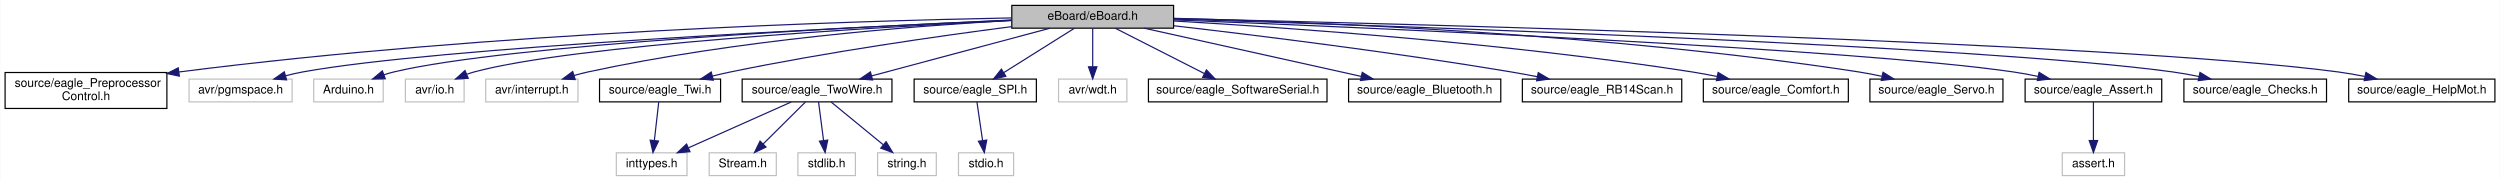
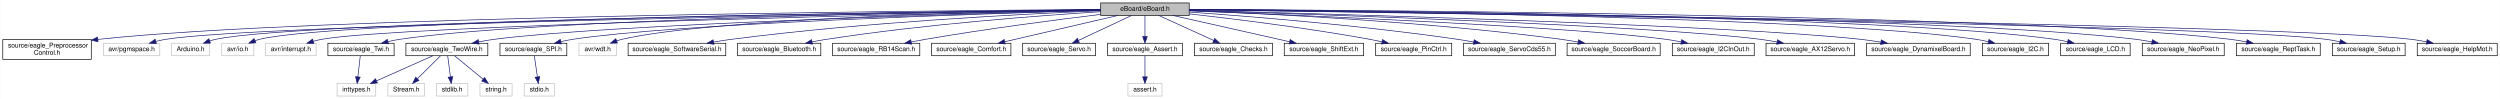
- <svg xmlns="http://www.w3.org/2000/svg" xmlns:xlink="http://www.w3.org/1999/xlink" width="2086pt" height="151pt" viewBox="0.00 0.00 2085.50 151.00">
+ <svg xmlns="http://www.w3.org/2000/svg" xmlns:xlink="http://www.w3.org/1999/xlink" width="3814pt" height="151pt" viewBox="0.00 0.00 3813.50 151.00">
  <g id="graph0" class="graph" transform="scale(1 1) rotate(0) translate(4 147)">
-     <polygon fill="#ffffff" stroke="transparent" points="-4,4 -4,-147 2081.5,-147 2081.5,4 -4,4" />
+     <polygon fill="#ffffff" stroke="transparent" points="-4,4 -4,-147 3809.5,-147 3809.5,4 -4,4" />
    <g id="node1" class="node">
-       <polygon fill="#bfbfbf" stroke="#000000" points="840,-123.5 840,-142.5 975,-142.5 975,-123.5 840,-123.5" />
-       <text text-anchor="middle" x="907.5" y="-130.5" font-family="Helvetica,sans-Serif" font-size="10.00" fill="#000000">eBoard/eBoard.h</text>
+       <polygon fill="#bfbfbf" stroke="#000000" points="1675,-123.5 1675,-142.5 1810,-142.5 1810,-123.5 1675,-123.5" />
+       <text text-anchor="middle" x="1742.5" y="-130.5" font-family="Helvetica,sans-Serif" font-size="10.00" fill="#000000">eBoard/eBoard.h</text>
    </g>
    <g id="node2" class="node">
      <g id="a_node2">
        <a xlink:href="eagle__PreprocessorControl_8h.html" target="_top" xlink:title="this file contains cool stuff never seen by the Arduino :/ ">
          <polygon fill="#ffffff" stroke="#000000" points="0,-56.5 0,-86.5 135,-86.5 135,-56.5 0,-56.5" />
          <text text-anchor="start" x="8" y="-74.5" font-family="Helvetica,sans-Serif" font-size="10.00" fill="#000000">source/eagle_Preprocessor</text>
          <text text-anchor="middle" x="67.5" y="-63.5" font-family="Helvetica,sans-Serif" font-size="10.00" fill="#000000">Control.h</text>
        </a>
      </g>
    </g>
    <g id="edge1" class="edge">
-       <path fill="none" stroke="#191970" d="M839.84,-132.06C708.029,-129.544 407.551,-120.463 145.122,-86.946" />
-       <polygon fill="#191970" stroke="#191970" points="145.384,-83.451 135.018,-85.641 144.487,-90.393 145.384,-83.451" />
+       <path fill="none" stroke="#191970" d="M1674.58,-132.582C1412.817,-130.735 468.419,-121.835 145.308,-86.91" />
+       <polygon fill="#191970" stroke="#191970" points="145.329,-83.391 135.003,-85.763 144.554,-90.348 145.329,-83.391" />
    </g>
    <g id="node3" class="node">
      <polygon fill="#ffffff" stroke="#bfbfbf" points="153.5,-62 153.5,-81 239.5,-81 239.5,-62 153.5,-62" />
      <text text-anchor="middle" x="196.5" y="-69" font-family="Helvetica,sans-Serif" font-size="10.00" fill="#000000">avr/pgmspace.h</text>
    </g>
    <g id="edge2" class="edge">
-       <path fill="none" stroke="#191970" d="M839.92,-130.172C695.443,-123.816 360.566,-107.357 248.5,-87 243.767,-86.14 238.854,-85.007 234.02,-83.743" />
-       <polygon fill="#191970" stroke="#191970" points="234.866,-80.346 224.292,-81.012 232.974,-87.085 234.866,-80.346" />
+       <path fill="none" stroke="#191970" d="M1674.759,-131.946C1401.755,-127.557 390.116,-109.888 248.5,-87 243.641,-86.215 238.599,-85.104 233.652,-83.834" />
+       <polygon fill="#191970" stroke="#191970" points="234.291,-80.379 223.718,-81.056 232.405,-87.12 234.291,-80.379" />
    </g>
    <g id="node4" class="node">
      <polygon fill="#ffffff" stroke="#bfbfbf" points="257.5,-62 257.5,-81 315.5,-81 315.5,-62 257.5,-62" />
      <text text-anchor="middle" x="286.5" y="-69" font-family="Helvetica,sans-Serif" font-size="10.00" fill="#000000">Arduino.h</text>
    </g>
    <g id="edge3" class="edge">
-       <path fill="none" stroke="#191970" d="M839.869,-130.281C707.929,-124.546 420.693,-109.829 324.5,-87 321.705,-86.337 318.849,-85.498 316.019,-84.556" />
-       <polygon fill="#191970" stroke="#191970" points="317.221,-81.269 306.629,-81.056 314.777,-87.828 317.221,-81.269" />
+       <path fill="none" stroke="#191970" d="M1674.574,-132.207C1410.076,-128.925 457.074,-115.238 324.5,-87 321.625,-86.388 318.691,-85.57 315.79,-84.63" />
+       <polygon fill="#191970" stroke="#191970" points="316.786,-81.267 306.193,-81.077 314.356,-87.831 316.786,-81.267" />
    </g>
    <g id="node5" class="node">
      <polygon fill="#ffffff" stroke="#bfbfbf" points="334,-62 334,-81 383,-81 383,-62 334,-62" />
      <text text-anchor="middle" x="358.5" y="-69" font-family="Helvetica,sans-Serif" font-size="10.00" fill="#000000">avr/io.h</text>
    </g>
    <g id="edge4" class="edge">
-       <path fill="none" stroke="#191970" d="M839.688,-129.897C719.551,-123.912 474.198,-109.355 391.5,-87 389.529,-86.467 387.532,-85.823 385.545,-85.103" />
-       <polygon fill="#191970" stroke="#191970" points="386.453,-81.689 375.878,-81.048 383.745,-88.144 386.453,-81.689" />
+       <path fill="none" stroke="#191970" d="M1674.701,-132.292C1418.361,-129.397 516.553,-117.149 391.5,-87 389.3,-86.47 387.071,-85.785 384.864,-85" />
+       <polygon fill="#191970" stroke="#191970" points="386.063,-81.707 375.486,-81.078 383.362,-88.165 386.063,-81.707" />
    </g>
    <g id="node6" class="node">
      <polygon fill="#ffffff" stroke="#bfbfbf" points="401,-62 401,-81 478,-81 478,-62 401,-62" />
      <text text-anchor="middle" x="439.5" y="-69" font-family="Helvetica,sans-Serif" font-size="10.00" fill="#000000">avr/interrupt.h</text>
    </g>
    <g id="edge5" class="edge">
-       <path fill="none" stroke="#191970" d="M839.719,-129.972C755.935,-125.231 609.368,-113.663 486.5,-87 482.643,-86.163 478.656,-85.127 474.712,-83.991" />
-       <polygon fill="#191970" stroke="#191970" points="475.676,-80.626 465.088,-81.016 473.608,-87.314 475.676,-80.626" />
+       <path fill="none" stroke="#191970" d="M1674.59,-131.631C1430.149,-126.551 603.416,-107.983 486.5,-87 482.314,-86.249 477.989,-85.208 473.736,-84.019" />
+       <polygon fill="#191970" stroke="#191970" points="474.629,-80.632 464.042,-81.039 472.572,-87.323 474.629,-80.632" />
    </g>
    <g id="node7" class="node">
      <g id="a_node7">
        <a xlink:href="eagle__Twi_8h.html" target="_top" xlink:title="this file contains the Twi class ">
          <polygon fill="#ffffff" stroke="#000000" points="496,-62 496,-81 597,-81 597,-62 496,-62" />
          <text text-anchor="middle" x="546.5" y="-69" font-family="Helvetica,sans-Serif" font-size="10.00" fill="#000000">source/eagle_Twi.h</text>
        </a>
      </g>
    </g>
    <g id="edge6" class="edge">
-       <path fill="none" stroke="#191970" d="M839.966,-124.793C778.521,-116.834 685.48,-103.549 605.5,-87 600.507,-85.967 595.306,-84.774 590.151,-83.519" />
-       <polygon fill="#191970" stroke="#191970" points="590.914,-80.102 580.362,-81.052 589.203,-86.889 590.914,-80.102" />
+       <path fill="none" stroke="#191970" d="M1674.652,-132.18C1462.519,-129.314 813.578,-118.165 605.5,-87 599.663,-86.126 593.57,-84.897 587.611,-83.511" />
+       <polygon fill="#191970" stroke="#191970" points="588.325,-80.082 577.776,-81.062 586.634,-86.874 588.325,-80.082" />
    </g>
    <g id="node9" class="node">
      <g id="a_node9">
        <a xlink:href="eagle__TwoWire_8h.html" target="_top" xlink:title="this file contains the TwoWire class ">
          <polygon fill="#ffffff" stroke="#000000" points="615,-62 615,-81 740,-81 740,-62 615,-62" />
          <text text-anchor="middle" x="677.5" y="-69" font-family="Helvetica,sans-Serif" font-size="10.00" fill="#000000">source/eagle_TwoWire.h</text>
        </a>
      </g>
    </g>
    <g id="edge8" class="edge">
-       <path fill="none" stroke="#191970" d="M871.815,-123.458C831.781,-112.753 766.743,-95.363 723.065,-83.684" />
-       <polygon fill="#191970" stroke="#191970" points="723.834,-80.266 713.269,-81.064 722.025,-87.029 723.834,-80.266" />
+       <path fill="none" stroke="#191970" d="M1674.899,-131.33C1481.624,-126.323 929.093,-110.327 749.5,-87 741.918,-86.015 733.949,-84.645 726.189,-83.123" />
+       <polygon fill="#191970" stroke="#191970" points="726.658,-79.646 716.157,-81.054 725.244,-86.501 726.658,-79.646" />
    </g>
    <g id="node13" class="node">
      <g id="a_node13">
        <a xlink:href="eagle__SPI_8h.html" target="_top" xlink:title="this file contains the SPI class ">
          <polygon fill="#ffffff" stroke="#000000" points="758.5,-62 758.5,-81 860.5,-81 860.5,-62 758.5,-62" />
          <text text-anchor="middle" x="809.5" y="-69" font-family="Helvetica,sans-Serif" font-size="10.00" fill="#000000">source/eagle_SPI.h</text>
        </a>
      </g>
    </g>
    <g id="edge13" class="edge">
-       <path fill="none" stroke="#191970" d="M892.188,-123.391C876.438,-113.507 851.688,-97.975 833.366,-86.477" />
-       <polygon fill="#191970" stroke="#191970" points="835.036,-83.393 824.705,-81.042 831.315,-89.322 835.036,-83.393" />
+       <path fill="none" stroke="#191970" d="M1674.897,-131.189C1498.003,-126.169 1024.475,-110.854 869.5,-87 863.642,-86.098 857.526,-84.867 851.535,-83.489" />
+       <polygon fill="#191970" stroke="#191970" points="852.183,-80.045 841.638,-81.065 850.518,-86.844 852.183,-80.045" />
    </g>
    <g id="node15" class="node">
      <polygon fill="#ffffff" stroke="#bfbfbf" points="879,-62 879,-81 936,-81 936,-62 879,-62" />
      <text text-anchor="middle" x="907.5" y="-69" font-family="Helvetica,sans-Serif" font-size="10.00" fill="#000000">avr/wdt.h</text>
    </g>
    <g id="edge15" class="edge">
-       <path fill="none" stroke="#191970" d="M907.5,-123.391C907.5,-114.866 907.5,-102.139 907.5,-91.424" />
-       <polygon fill="#191970" stroke="#191970" points="911,-91.245 907.5,-81.245 904,-91.245 911,-91.245" />
+       <path fill="none" stroke="#191970" d="M1674.783,-132.033C1508.306,-129.185 1082.58,-118.915 944.5,-87 941.856,-86.389 939.159,-85.605 936.487,-84.714" />
+       <polygon fill="#191970" stroke="#191970" points="937.65,-81.412 927.058,-81.143 935.171,-87.958 937.65,-81.412" />
    </g>
    <g id="node16" class="node">
      <g id="a_node16">
        <a xlink:href="eagle__SoftwareSerial_8h.html" target="_top" xlink:title="this file contains the SoftwareSerial class ">
          <polygon fill="#ffffff" stroke="#000000" points="954,-62 954,-81 1103,-81 1103,-62 954,-62" />
          <text text-anchor="middle" x="1028.5" y="-69" font-family="Helvetica,sans-Serif" font-size="10.00" fill="#000000">source/eagle_SoftwareSerial.h</text>
        </a>
      </g>
    </g>
    <g id="edge16" class="edge">
-       <path fill="none" stroke="#191970" d="M926.406,-123.391C946.297,-113.281 977.812,-97.263 1000.569,-85.696" />
-       <polygon fill="#191970" stroke="#191970" points="1002.398,-88.693 1009.726,-81.042 999.226,-82.453 1002.398,-88.693" />
+       <path fill="none" stroke="#191970" d="M1674.55,-130.54C1558.649,-125.788 1315.473,-113.396 1111.5,-87 1102.733,-85.865 1093.491,-84.405 1084.484,-82.836" />
+       <polygon fill="#191970" stroke="#191970" points="1084.914,-79.357 1074.452,-81.029 1083.673,-86.246 1084.914,-79.357" />
    </g>
    <g id="node17" class="node">
      <g id="a_node17">
        <a xlink:href="eagle__Bluetooth_8h.html" target="_top" xlink:title="this file contains cool stuff to access the bluetooth interface ">
          <polygon fill="#ffffff" stroke="#000000" points="1121,-62 1121,-81 1248,-81 1248,-62 1121,-62" />
          <text text-anchor="middle" x="1184.5" y="-69" font-family="Helvetica,sans-Serif" font-size="10.00" fill="#000000">source/eagle_Bluetooth.h</text>
        </a>
      </g>
    </g>
    <g id="edge17" class="edge">
-       <path fill="none" stroke="#191970" d="M950.477,-123.458C999.301,-112.618 1079.004,-94.922 1131.605,-83.244" />
-       <polygon fill="#191970" stroke="#191970" points="1132.418,-86.649 1141.422,-81.064 1130.901,-79.815 1132.418,-86.649" />
+       <path fill="none" stroke="#191970" d="M1674.973,-129.127C1580.825,-123.156 1404.964,-109.925 1256.5,-87 1249.376,-85.9 1241.898,-84.533 1234.568,-83.069" />
+       <polygon fill="#191970" stroke="#191970" points="1235.211,-79.629 1224.71,-81.03 1233.793,-86.483 1235.211,-79.629" />
    </g>
    <g id="node18" class="node">
      <g id="a_node18">
        <a xlink:href="eagle__RB14Scan_8h.html" target="_top" xlink:title="this file contains the RB14Scan class ">
          <polygon fill="#ffffff" stroke="#000000" points="1266,-62 1266,-81 1399,-81 1399,-62 1266,-62" />
          <text text-anchor="middle" x="1332.5" y="-69" font-family="Helvetica,sans-Serif" font-size="10.00" fill="#000000">source/eagle_RB14Scan.h</text>
        </a>
      </g>
    </g>
    <g id="edge18" class="edge">
-       <path fill="none" stroke="#191970" d="M975.267,-125.495C1045.739,-117.356 1159.159,-103.321 1256.5,-87 1263.622,-85.806 1271.095,-84.432 1278.459,-83.006" />
-       <polygon fill="#191970" stroke="#191970" points="1279.261,-86.415 1288.391,-81.041 1277.902,-79.548 1279.261,-86.415" />
+       <path fill="none" stroke="#191970" d="M1674.921,-125.077C1607.116,-116.808 1499.783,-102.853 1407.5,-87 1400.633,-85.82 1393.434,-84.474 1386.327,-83.079" />
+       <polygon fill="#191970" stroke="#191970" points="1386.524,-79.549 1376.031,-81.013 1385.147,-86.412 1386.524,-79.549" />
    </g>
    <g id="node19" class="node">
      <g id="a_node19">
        <a xlink:href="eagle__Comfort_8h.html" target="_top" xlink:title="this file contains sine8 and gamma8 ">
          <polygon fill="#ffffff" stroke="#000000" points="1417,-62 1417,-81 1538,-81 1538,-62 1417,-62" />
          <text text-anchor="middle" x="1477.5" y="-69" font-family="Helvetica,sans-Serif" font-size="10.00" fill="#000000">source/eagle_Comfort.h</text>
        </a>
      </g>
    </g>
    <g id="edge19" class="edge">
-       <path fill="none" stroke="#191970" d="M975.362,-129.479C1071.836,-123.856 1253.974,-110.962 1407.5,-87 1414.276,-85.942 1421.377,-84.622 1428.35,-83.201" />
-       <polygon fill="#191970" stroke="#191970" points="1429.365,-86.564 1438.421,-81.067 1427.913,-79.716 1429.365,-86.564" />
+       <path fill="none" stroke="#191970" d="M1701.384,-123.458C1654.87,-112.663 1579.059,-95.069 1528.733,-83.39" />
+       <polygon fill="#191970" stroke="#191970" points="1529.244,-79.916 1518.712,-81.064 1527.662,-86.734 1529.244,-79.916" />
    </g>
    <g id="node20" class="node">
      <g id="a_node20">
        <a xlink:href="eagle__Servo_8h.html" target="_top" xlink:title="this file contains the Servo class ">
          <polygon fill="#ffffff" stroke="#000000" points="1556,-62 1556,-81 1667,-81 1667,-62 1556,-62" />
          <text text-anchor="middle" x="1611.5" y="-69" font-family="Helvetica,sans-Serif" font-size="10.00" fill="#000000">source/eagle_Servo.h</text>
        </a>
      </g>
    </g>
    <g id="edge20" class="edge">
-       <path fill="none" stroke="#191970" d="M975.062,-131.732C1092.095,-128.735 1339.84,-118.863 1546.5,-87 1552.82,-86.025 1559.433,-84.752 1565.918,-83.353" />
-       <polygon fill="#191970" stroke="#191970" points="1566.968,-86.704 1575.945,-81.078 1565.418,-79.878 1566.968,-86.704" />
+       <path fill="none" stroke="#191970" d="M1722.031,-123.391C1700.305,-113.191 1665.766,-96.976 1641.082,-85.388" />
+       <polygon fill="#191970" stroke="#191970" points="1642.364,-82.123 1631.825,-81.042 1639.39,-88.46 1642.364,-82.123" />
    </g>
    <g id="node21" class="node">
      <g id="a_node21">
        <a xlink:href="eagle__Assert_8h.html" target="_top" xlink:title="this file contains the assert wrapper for EBOARD_DEBUG_MODE ">
          <polygon fill="#ffffff" stroke="#000000" points="1685.5,-62 1685.5,-81 1799.5,-81 1799.5,-62 1685.5,-62" />
          <text text-anchor="middle" x="1742.5" y="-69" font-family="Helvetica,sans-Serif" font-size="10.00" fill="#000000">source/eagle_Assert.h</text>
        </a>
      </g>
    </g>
    <g id="edge21" class="edge">
-       <path fill="none" stroke="#191970" d="M975.072,-130.408C1136.525,-123.979 1541.237,-106.412 1675.5,-87 1682.248,-86.024 1689.32,-84.713 1696.235,-83.263" />
-       <polygon fill="#191970" stroke="#191970" points="1697.188,-86.637 1706.198,-81.065 1695.679,-79.802 1697.188,-86.637" />
+       <path fill="none" stroke="#191970" d="M1742.5,-123.391C1742.5,-114.866 1742.5,-102.139 1742.5,-91.424" />
+       <polygon fill="#191970" stroke="#191970" points="1746,-91.245 1742.5,-81.245 1739,-91.245 1746,-91.245" />
    </g>
    <g id="node23" class="node">
      <g id="a_node23">
        <a xlink:href="eagle__Checks_8h.html" target="_top" xlink:title="this file contains various checkers like checkIdx ">
          <polygon fill="#ffffff" stroke="#000000" points="1818,-62 1818,-81 1937,-81 1937,-62 1818,-62" />
          <text text-anchor="middle" x="1877.5" y="-69" font-family="Helvetica,sans-Serif" font-size="10.00" fill="#000000">source/eagle_Checks.h</text>
        </a>
      </g>
    </g>
    <g id="edge23" class="edge">
-       <path fill="none" stroke="#191970" d="M975.255,-131.035C1156.144,-125.549 1647.596,-109.017 1808.5,-87 1815.692,-86.016 1823.243,-84.659 1830.602,-83.155" />
-       <polygon fill="#191970" stroke="#191970" points="1831.428,-86.558 1840.469,-81.034 1829.956,-79.714 1831.428,-86.558" />
+       <path fill="none" stroke="#191970" d="M1763.594,-123.391C1786.083,-113.146 1821.892,-96.833 1847.352,-85.234" />
+       <polygon fill="#191970" stroke="#191970" points="1848.905,-88.373 1856.554,-81.042 1846.003,-82.002 1848.905,-88.373" />
    </g>
    <g id="node24" class="node">
      <g id="a_node24">
+         <a xlink:href="eagle__ShiftExt_8h.html" target="_top" xlink:title="this file contains the cool shift-EXTension ">
+           <polygon fill="#ffffff" stroke="#000000" points="1955,-62 1955,-81 2076,-81 2076,-62 1955,-62" />
+           <text text-anchor="middle" x="2015.5" y="-69" font-family="Helvetica,sans-Serif" font-size="10.00" fill="#000000">source/eagle_ShiftExt.h</text>
+         </a>
+       </g>
+     </g>
+     <g id="edge24" class="edge">
+       <path fill="none" stroke="#191970" d="M1784.857,-123.458C1832.876,-112.641 1911.201,-94.996 1963.045,-83.317" />
+       <polygon fill="#191970" stroke="#191970" points="1964.058,-86.677 1973.044,-81.064 1962.519,-79.848 1964.058,-86.677" />
+     </g>
+     <g id="node25" class="node">
+       <g id="a_node25">
+         <a xlink:href="eagle__PinCtrl_8h.html" target="_top" xlink:title="this file contains cool stuff... it controls pins ">
+           <polygon fill="#ffffff" stroke="#000000" points="2094.5,-62 2094.5,-81 2210.5,-81 2210.5,-62 2094.5,-62" />
+           <text text-anchor="middle" x="2152.5" y="-69" font-family="Helvetica,sans-Serif" font-size="10.00" fill="#000000">source/eagle_PinCtrl.h</text>
+         </a>
+       </g>
+     </g>
+     <g id="edge25" class="edge">
+       <path fill="none" stroke="#191970" d="M1810.156,-125.829C1879.552,-118.028 1990.485,-104.322 2085.5,-87 2091.589,-85.89 2097.96,-84.594 2104.249,-83.232" />
+       <polygon fill="#191970" stroke="#191970" points="2105.011,-86.648 2114.011,-81.057 2103.489,-79.816 2105.011,-86.648" />
+     </g>
+     <g id="node26" class="node">
+       <g id="a_node26">
+         <a xlink:href="eagle__ServoCds55_8h.html" target="_top" xlink:title="this file contains the ServoCds55 class ">
+           <polygon fill="#ffffff" stroke="#000000" points="2228.5,-62 2228.5,-81 2368.5,-81 2368.5,-62 2228.5,-62" />
+           <text text-anchor="middle" x="2298.5" y="-69" font-family="Helvetica,sans-Serif" font-size="10.00" fill="#000000">source/eagle_ServoCds55.h</text>
+         </a>
+       </g>
+     </g>
+     <g id="edge26" class="edge">
+       <path fill="none" stroke="#191970" d="M1810.289,-128.555C1903,-121.999 2074.403,-108.179 2219.5,-87 2227.464,-85.838 2235.843,-84.414 2244.046,-82.905" />
+       <polygon fill="#191970" stroke="#191970" points="2244.752,-86.334 2253.927,-81.034 2243.45,-79.456 2244.752,-86.334" />
+     </g>
+     <g id="node27" class="node">
+       <g id="a_node27">
+         <a xlink:href="eagle__SoccerBoard_8h.html" target="_top" xlink:title="this file contains the SoccerBoard class ">
+           <polygon fill="#ffffff" stroke="#000000" points="2386.5,-62 2386.5,-81 2528.5,-81 2528.5,-62 2386.5,-62" />
+           <text text-anchor="middle" x="2457.5" y="-69" font-family="Helvetica,sans-Serif" font-size="10.00" fill="#000000">source/eagle_SoccerBoard.h</text>
+         </a>
+       </g>
+     </g>
+     <g id="edge27" class="edge">
+       <path fill="none" stroke="#191970" d="M1810.434,-130.734C1926.912,-126.257 2172.051,-114.246 2377.5,-87 2385.866,-85.891 2394.678,-84.456 2403.273,-82.909" />
+       <polygon fill="#191970" stroke="#191970" points="2404.034,-86.328 2413.223,-81.054 2402.751,-79.446 2404.034,-86.328" />
+     </g>
+     <g id="node28" class="node">
+       <g id="a_node28">
+         <a xlink:href="eagle__I2CInOut_8h.html" target="_top" xlink:title="this file contains the I2CInOut class ">
+           <polygon fill="#ffffff" stroke="#000000" points="2547,-62 2547,-81 2672,-81 2672,-62 2547,-62" />
+           <text text-anchor="middle" x="2609.5" y="-69" font-family="Helvetica,sans-Serif" font-size="10.00" fill="#000000">source/eagle_I2CInOut.h</text>
+         </a>
+       </g>
+     </g>
+     <g id="edge28" class="edge">
+       <path fill="none" stroke="#191970" d="M1810.283,-130.425C1975.9,-123.916 2397.765,-105.968 2537.5,-87 2544.988,-85.984 2552.856,-84.61 2560.53,-83.099" />
+       <polygon fill="#191970" stroke="#191970" points="2561.371,-86.499 2570.457,-81.052 2559.957,-79.644 2561.371,-86.499" />
+     </g>
+     <g id="node29" class="node">
+       <g id="a_node29">
+         <a xlink:href="eagle__AX12Servo_8h.html" target="_top" xlink:title="this file contains the AX12Servo class ">
+           <polygon fill="#ffffff" stroke="#000000" points="2690,-62 2690,-81 2825,-81 2825,-62 2690,-62" />
+           <text text-anchor="middle" x="2757.5" y="-69" font-family="Helvetica,sans-Serif" font-size="10.00" fill="#000000">source/eagle_AX12Servo.h</text>
+         </a>
+       </g>
+     </g>
+     <g id="edge29" class="edge">
+       <path fill="none" stroke="#191970" d="M1810.05,-131.029C1995.98,-125.39 2512.676,-108.225 2681.5,-87 2689.669,-85.973 2698.271,-84.552 2706.633,-82.985" />
+       <polygon fill="#191970" stroke="#191970" points="2707.53,-86.376 2716.669,-81.016 2706.182,-79.507 2707.53,-86.376" />
+     </g>
+     <g id="node30" class="node">
+       <g id="a_node30">
+         <a xlink:href="eagle__DynamixelBoard_8h.html" target="_top" xlink:title="this file contains the DynamixelBoard class ">
+           <polygon fill="#ffffff" stroke="#000000" points="2843.5,-62 2843.5,-81 3001.5,-81 3001.5,-62 2843.5,-62" />
+           <text text-anchor="middle" x="2922.5" y="-69" font-family="Helvetica,sans-Serif" font-size="10.00" fill="#000000">source/eagle_DynamixelBoard.h</text>
+         </a>
+       </g>
+     </g>
+     <g id="edge30" class="edge">
+       <path fill="none" stroke="#191970" d="M1810.102,-131.325C2016.151,-126.035 2634.422,-108.738 2834.5,-87 2844.447,-85.919 2854.968,-84.399 2865.143,-82.73" />
+       <polygon fill="#191970" stroke="#191970" points="2865.897,-86.152 2875.167,-81.021 2864.721,-79.251 2865.897,-86.152" />
+     </g>
+     <g id="node31" class="node">
+       <g id="a_node31">
+         <a xlink:href="eagle__I2C_8h.html" target="_top" xlink:title="this file contains cool stuff to access the I²C interface ">
+           <polygon fill="#ffffff" stroke="#000000" points="3020,-62 3020,-81 3121,-81 3121,-62 3020,-62" />
+           <text text-anchor="middle" x="3070.5" y="-69" font-family="Helvetica,sans-Serif" font-size="10.00" fill="#000000">source/eagle_I2C.h</text>
+         </a>
+       </g>
+     </g>
+     <g id="edge31" class="edge">
+       <path fill="none" stroke="#191970" d="M1810.03,-132.477C2037.65,-130.413 2775.619,-121.187 3010.5,-87 3016.502,-86.126 3022.77,-84.886 3028.896,-83.483" />
+       <polygon fill="#191970" stroke="#191970" points="3030.122,-86.785 3039,-81.003 3028.454,-79.987 3030.122,-86.785" />
+     </g>
+     <g id="node32" class="node">
+       <g id="a_node32">
+         <a xlink:href="eagle__LCD_8h.html" target="_top" xlink:title="this file contains the LCD class ">
+           <polygon fill="#ffffff" stroke="#000000" points="3139.5,-62 3139.5,-81 3245.5,-81 3245.5,-62 3139.5,-62" />
+           <text text-anchor="middle" x="3192.5" y="-69" font-family="Helvetica,sans-Serif" font-size="10.00" fill="#000000">source/eagle_LCD.h</text>
+         </a>
+       </g>
+     </g>
+     <g id="edge32" class="edge">
+       <path fill="none" stroke="#191970" d="M1810.033,-132.655C2051.43,-131.127 2870.979,-123.322 3130.5,-87 3136.846,-86.112 3143.483,-84.836 3149.959,-83.392" />
+       <polygon fill="#191970" stroke="#191970" points="3151.017,-86.737 3159.935,-81.016 3149.396,-79.928 3151.017,-86.737" />
+     </g>
+     <g id="node33" class="node">
+       <g id="a_node33">
+         <a xlink:href="eagle__NeoPixel_8h.html" target="_top" xlink:title="this file contains the NeoPixel class ">
+           <polygon fill="#ffffff" stroke="#000000" points="3264,-62 3264,-81 3389,-81 3389,-62 3264,-62" />
+           <text text-anchor="middle" x="3326.5" y="-69" font-family="Helvetica,sans-Serif" font-size="10.00" fill="#000000">source/eagle_NeoPixel.h</text>
+         </a>
+       </g>
+     </g>
+     <g id="edge33" class="edge">
+       <path fill="none" stroke="#191970" d="M1810.235,-132.574C2065.462,-130.716 2969.04,-121.776 3254.5,-87 3262.354,-86.043 3270.617,-84.644 3278.633,-83.071" />
+       <polygon fill="#191970" stroke="#191970" points="3279.522,-86.461 3288.605,-81.007 3278.103,-79.606 3279.522,-86.461" />
+     </g>
+     <g id="node34" class="node">
+       <g id="a_node34">
+         <a xlink:href="eagle__ReptTask_8h.html" target="_top" xlink:title="this file contains cool stuff... this file contains cool stuff... this file contains cool stuff...">
+           <polygon fill="#ffffff" stroke="#000000" points="3407.5,-62 3407.5,-81 3535.5,-81 3535.5,-62 3407.5,-62" />
+           <text text-anchor="middle" x="3471.5" y="-69" font-family="Helvetica,sans-Serif" font-size="10.00" fill="#000000">source/eagle_ReptTask.h</text>
+         </a>
+       </g>
+     </g>
+     <g id="edge34" class="edge">
+       <path fill="none" stroke="#191970" d="M1810.117,-132.758C2080.339,-131.539 3083.276,-124.529 3398.5,-87 3406.549,-86.042 3415.023,-84.626 3423.235,-83.034" />
+       <polygon fill="#191970" stroke="#191970" points="3423.978,-86.455 3433.075,-81.023 3422.577,-79.596 3423.978,-86.455" />
+     </g>
+     <g id="node35" class="node">
+       <g id="a_node35">
+         <a xlink:href="eagle__Setup_8h.html" target="_top" xlink:title="this file contains the setup method ">
+           <polygon fill="#ffffff" stroke="#000000" points="3554,-62 3554,-81 3665,-81 3665,-62 3554,-62" />
+           <text text-anchor="middle" x="3609.5" y="-69" font-family="Helvetica,sans-Serif" font-size="10.00" fill="#000000">source/eagle_Setup.h</text>
+         </a>
+       </g>
+     </g>
+     <g id="edge35" class="edge">
+       <path fill="none" stroke="#191970" d="M1810.237,-132.108C2117.213,-127.951 3370.432,-109.723 3544.5,-87 3551.302,-86.112 3558.428,-84.808 3565.368,-83.326" />
+       <polygon fill="#191970" stroke="#191970" points="3566.366,-86.689 3575.34,-81.057 3564.813,-79.863 3566.366,-86.689" />
+     </g>
+     <g id="node36" class="node">
+       <g id="a_node36">
        <a xlink:href="eagle__HelpMot_8h.html" target="_top" xlink:title="this file contains the helper to acces the motor on the main car ">
-           <polygon fill="#ffffff" stroke="#000000" points="1955.5,-62 1955.5,-81 2077.5,-81 2077.5,-62 1955.5,-62" />
-           <text text-anchor="middle" x="2016.5" y="-69" font-family="Helvetica,sans-Serif" font-size="10.00" fill="#000000">source/eagle_HelpMot.h</text>
-         </a>
-       </g>
-     </g>
-     <g id="edge24" class="edge">
-       <path fill="none" stroke="#191970" d="M975.019,-131.544C1174.275,-127.002 1757.645,-111.898 1946.5,-87 1953.796,-86.038 1961.456,-84.694 1968.922,-83.195" />
-       <polygon fill="#191970" stroke="#191970" points="1969.873,-86.571 1978.932,-81.077 1968.424,-79.723 1969.873,-86.571" />
+           <polygon fill="#ffffff" stroke="#000000" points="3683.5,-62 3683.5,-81 3805.5,-81 3805.5,-62 3683.5,-62" />
+           <text text-anchor="middle" x="3744.5" y="-69" font-family="Helvetica,sans-Serif" font-size="10.00" fill="#000000">source/eagle_HelpMot.h</text>
+         </a>
+       </g>
+     </g>
+     <g id="edge36" class="edge">
+       <path fill="none" stroke="#191970" d="M1810.241,-132.168C2130.695,-128.126 3486.735,-109.804 3674.5,-87 3682.061,-86.082 3690.006,-84.717 3697.72,-83.172" />
+       <polygon fill="#191970" stroke="#191970" points="3698.621,-86.558 3707.676,-81.058 3697.168,-79.711 3698.621,-86.558" />
    </g>
    <g id="node8" class="node">
      <polygon fill="#ffffff" stroke="#bfbfbf" points="510,-.5 510,-19.5 569,-19.5 569,-.5 510,-.5" />
      <text text-anchor="middle" x="539.5" y="-7.5" font-family="Helvetica,sans-Serif" font-size="10.00" fill="#000000">inttypes.h</text>
    </g>
    <g id="edge7" class="edge">
      <path fill="none" stroke="#191970" d="M545.406,-61.891C544.436,-53.366 542.987,-40.639 541.768,-29.924" />
      <polygon fill="#191970" stroke="#191970" points="545.218,-29.285 540.609,-19.745 538.263,-30.077 545.218,-29.285" />
    </g>
    <g id="edge9" class="edge">
      <path fill="none" stroke="#191970" d="M655.938,-61.891C632.949,-51.646 596.344,-35.333 570.318,-23.734" />
      <polygon fill="#191970" stroke="#191970" points="571.47,-20.416 560.911,-19.542 568.62,-26.809 571.47,-20.416" />
    </g>
    <g id="node10" class="node">
      <polygon fill="#ffffff" stroke="#bfbfbf" points="587.5,-.5 587.5,-19.5 643.5,-19.5 643.5,-.5 587.5,-.5" />
      <text text-anchor="middle" x="615.5" y="-7.5" font-family="Helvetica,sans-Serif" font-size="10.00" fill="#000000">Stream.h</text>
    </g>
    <g id="edge10" class="edge">
      <path fill="none" stroke="#191970" d="M667.812,-61.891C658.404,-52.558 643.919,-38.19 632.575,-26.937" />
      <polygon fill="#191970" stroke="#191970" points="634.889,-24.302 625.324,-19.745 629.959,-29.272 634.889,-24.302" />
    </g>
    <g id="node11" class="node">
      <polygon fill="#ffffff" stroke="#bfbfbf" points="661.5,-.5 661.5,-19.5 709.5,-19.5 709.5,-.5 661.5,-.5" />
      <text text-anchor="middle" x="685.5" y="-7.5" font-family="Helvetica,sans-Serif" font-size="10.00" fill="#000000">stdlib.h</text>
    </g>
    <g id="edge11" class="edge">
      <path fill="none" stroke="#191970" d="M678.75,-61.891C679.859,-53.366 681.514,-40.639 682.908,-29.924" />
      <polygon fill="#191970" stroke="#191970" points="686.413,-30.113 684.232,-19.745 679.472,-29.21 686.413,-30.113" />
    </g>
    <g id="node12" class="node">
      <polygon fill="#ffffff" stroke="#bfbfbf" points="728,-.5 728,-19.5 777,-19.5 777,-.5 728,-.5" />
      <text text-anchor="middle" x="752.5" y="-7.5" font-family="Helvetica,sans-Serif" font-size="10.00" fill="#000000">string.h</text>
    </g>
    <g id="edge12" class="edge">
      <path fill="none" stroke="#191970" d="M689.219,-61.891C700.819,-52.379 718.798,-37.636 732.632,-26.292" />
      <polygon fill="#191970" stroke="#191970" points="735.103,-28.792 740.616,-19.745 730.664,-23.379 735.103,-28.792" />
    </g>
    <g id="node14" class="node">
      <polygon fill="#ffffff" stroke="#bfbfbf" points="795.5,-.5 795.5,-19.5 841.5,-19.5 841.5,-.5 795.5,-.5" />
      <text text-anchor="middle" x="818.5" y="-7.5" font-family="Helvetica,sans-Serif" font-size="10.00" fill="#000000">stdio.h</text>
    </g>
    <g id="edge14" class="edge">
      <path fill="none" stroke="#191970" d="M810.906,-61.891C812.154,-53.366 814.016,-40.639 815.584,-29.924" />
      <polygon fill="#191970" stroke="#191970" points="819.089,-30.146 817.074,-19.745 812.163,-29.133 819.089,-30.146" />
    </g>
    <g id="node22" class="node">
      <polygon fill="#ffffff" stroke="#bfbfbf" points="1716.5,-.5 1716.5,-19.5 1768.5,-19.5 1768.5,-.5 1716.5,-.5" />
      <text text-anchor="middle" x="1742.5" y="-7.5" font-family="Helvetica,sans-Serif" font-size="10.00" fill="#000000">assert.h</text>
    </g>
    <g id="edge22" class="edge">
      <path fill="none" stroke="#191970" d="M1742.5,-61.891C1742.5,-53.366 1742.5,-40.639 1742.5,-29.924" />
      <polygon fill="#191970" stroke="#191970" points="1746,-29.745 1742.5,-19.745 1739,-29.745 1746,-29.745" />
    </g>
  </g>
</svg>
